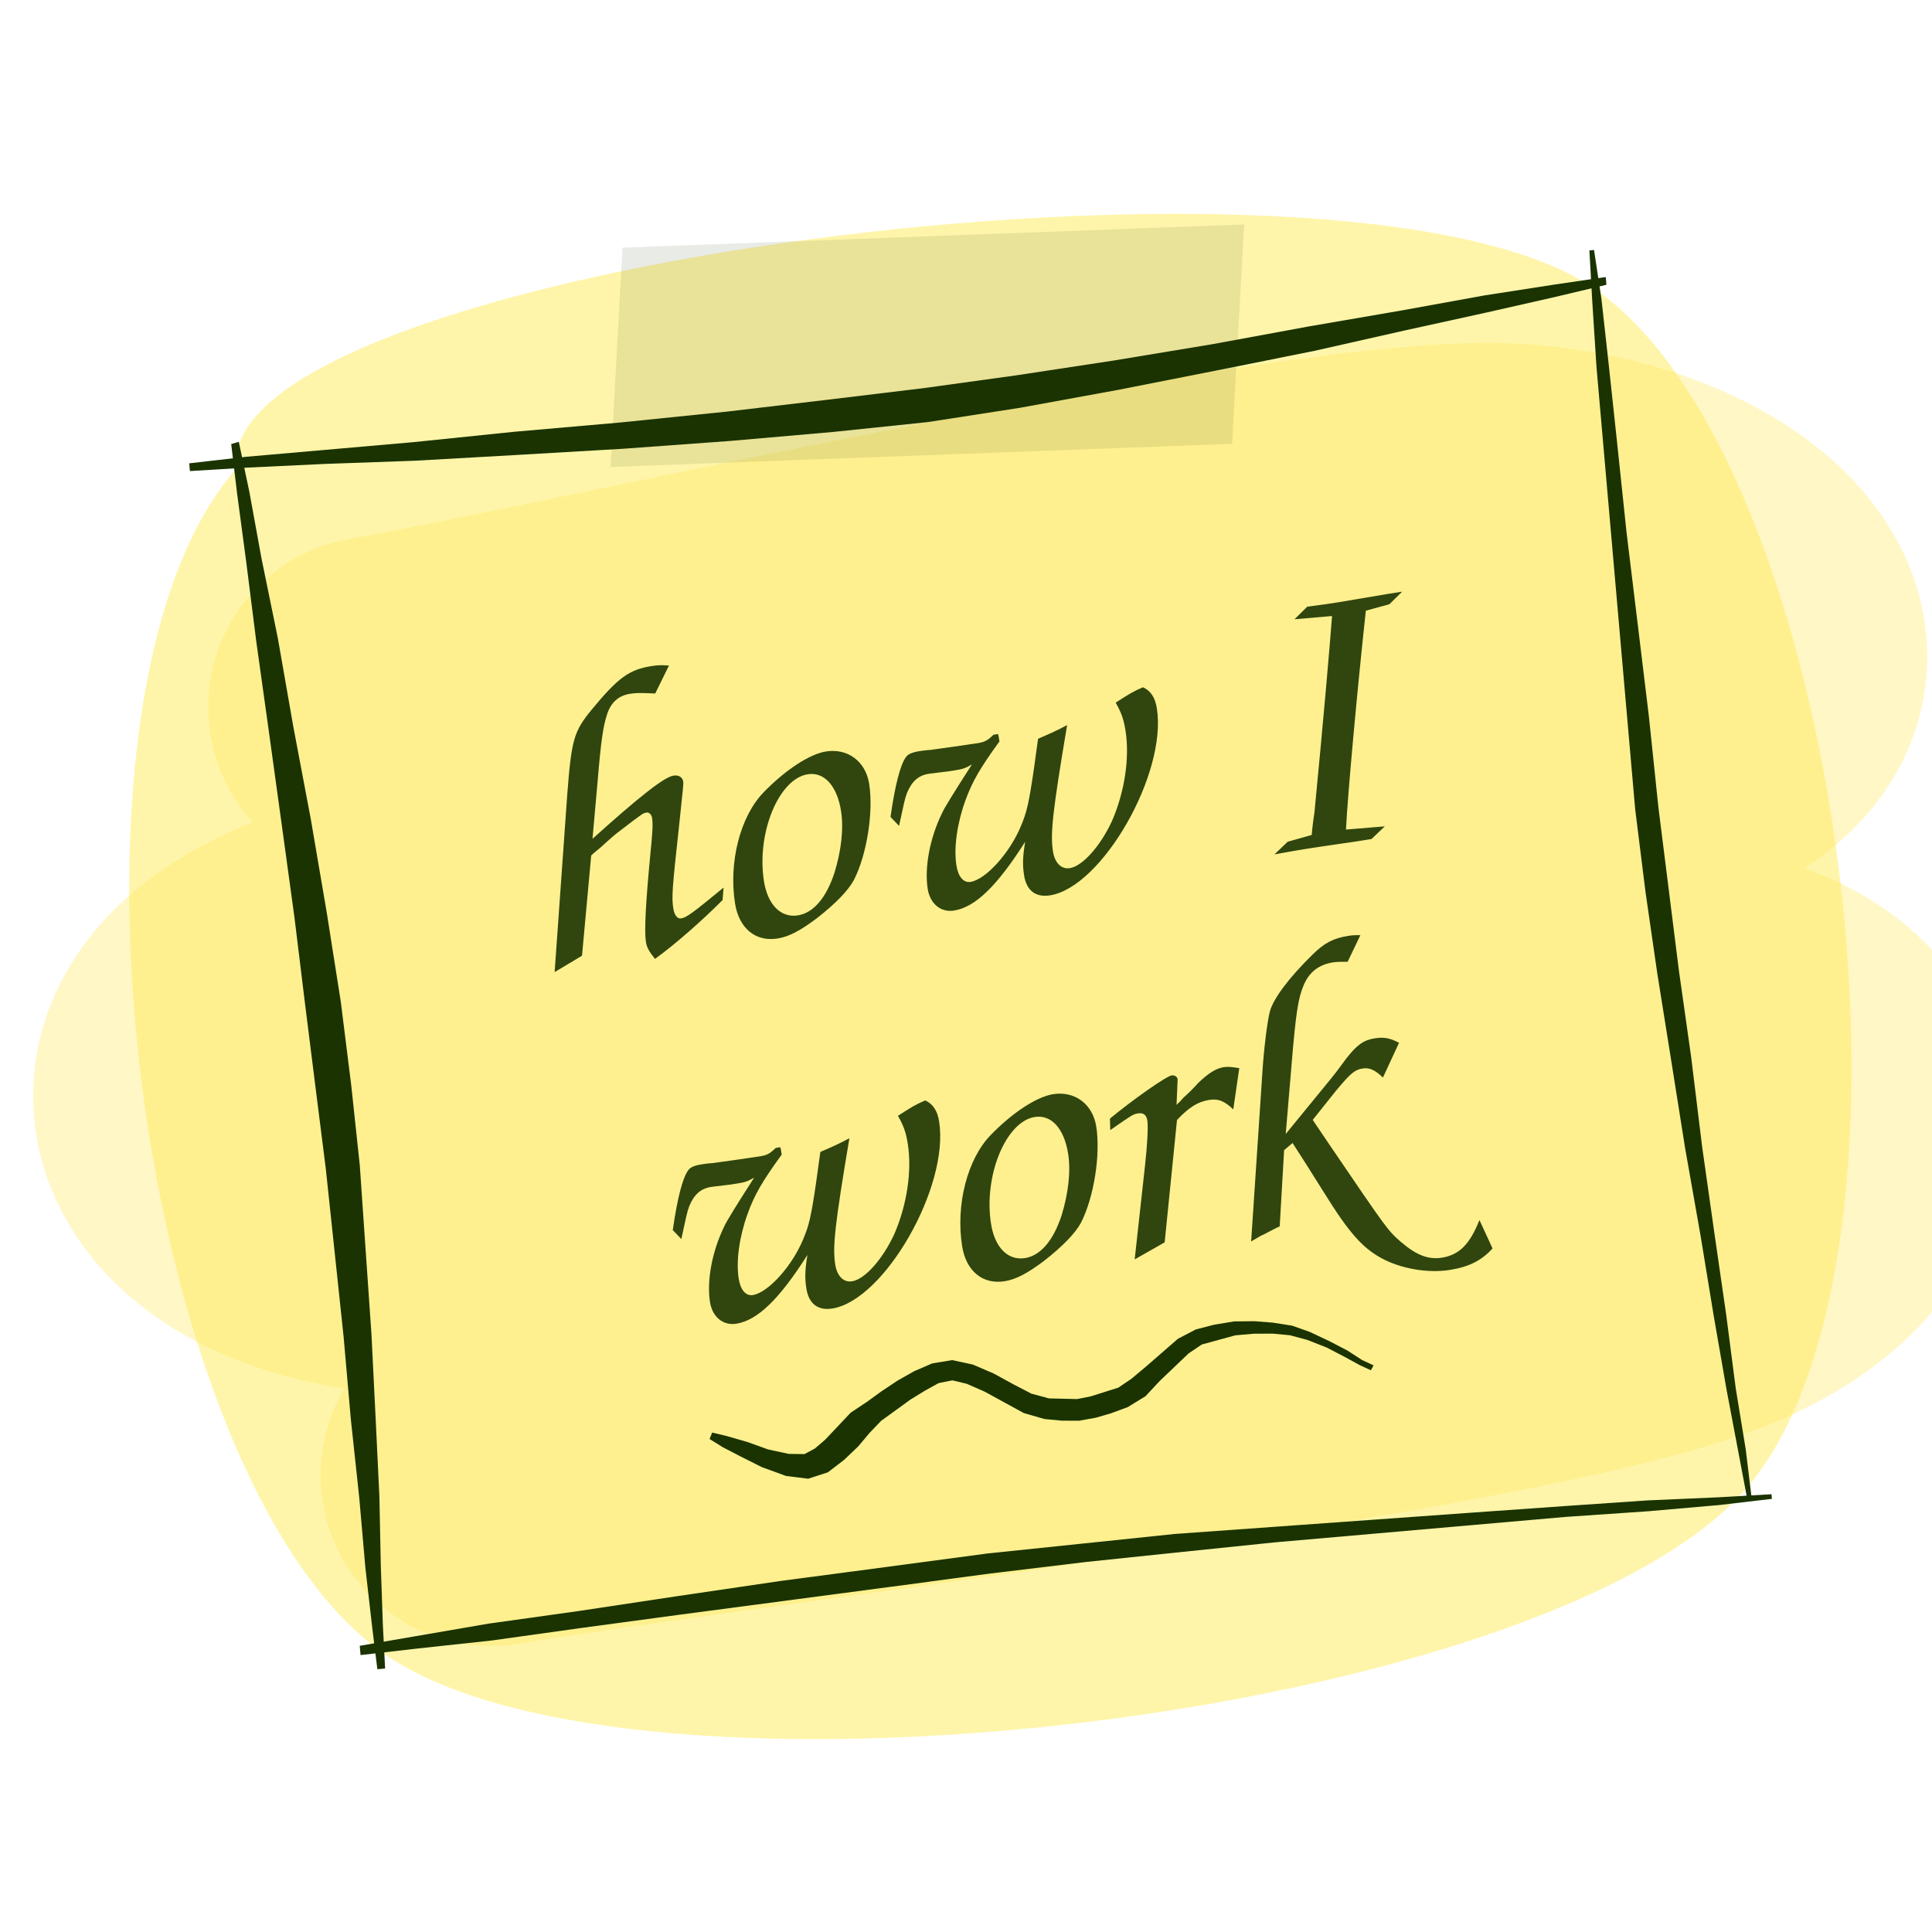
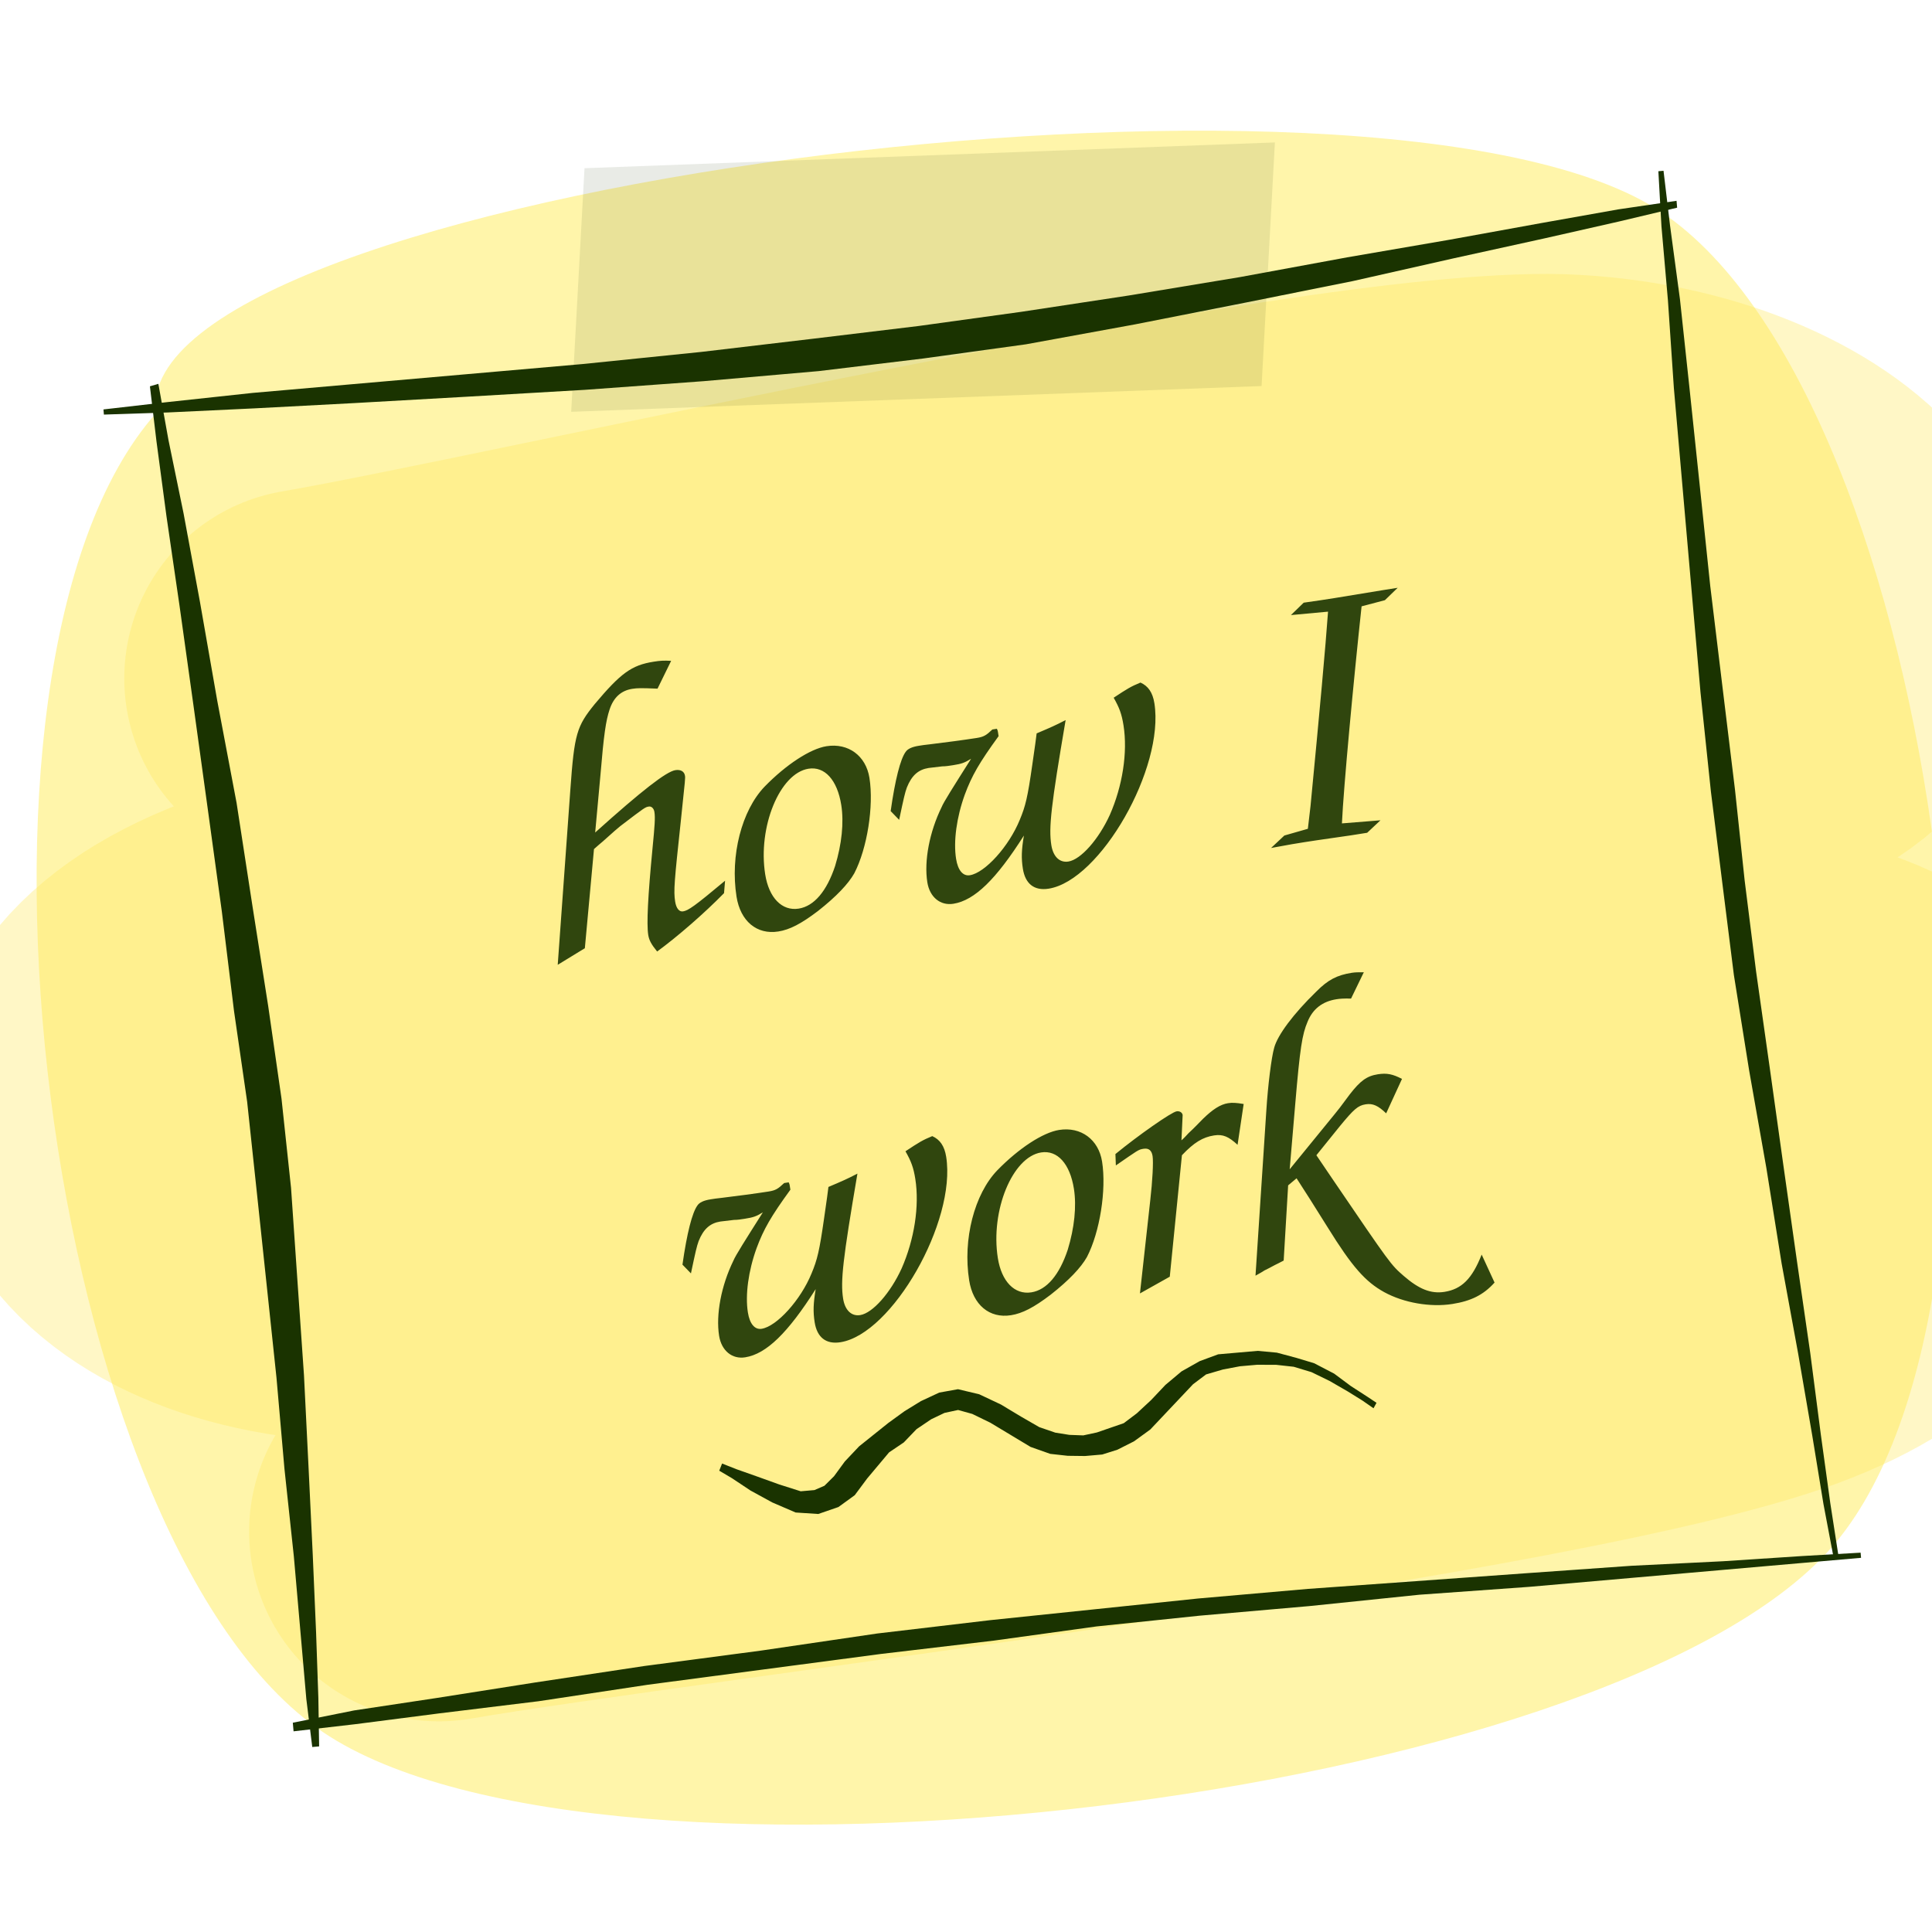
- <svg xmlns="http://www.w3.org/2000/svg" class="bm-piece-svg" viewBox="-51 -51 102 102" aria-hidden="true" focusable="false" overflow="visible">
-   <g transform="scale(0.82) rotate(-5)">
+ <svg xmlns="http://www.w3.org/2000/svg" class="bm-piece-svg" viewBox="-56 -56 112 112" aria-hidden="true" focusable="false" overflow="visible">
+   <g transform="scale(1.0) rotate(-5)">
    <g filter="url(#bm-marker)">
      <path d="M-44.0,-36.0 C-44.5,-49.0 28.8,-52.3 44.0,-40.0 C59.2,-27.7 61.2,24.5 47.0,38.0 C32.8,51.5 -25.8,53.3 -41.0,41.0 C-56.2,28.7 -58.2,-22.5 -44.0,-36.0 Z" fill="#fff4a3" stroke="none" opacity="0.92" />
      <path d="M-36.2,-19.9 C-24.1,-20.9 23.1,-27.6 36.8,-26.0 C50.5,-24.3 59.0,-13.8 46.0,-10.0 C33.0,-6.1 -27.7,-6.7 -41.4,-2.8 C-55.1,1.1 -50.5,11.9 -36.3,13.5 C-22.0,15.1 30.5,5.2 44.1,6.9 C57.7,8.6 58.3,19.7 45.4,23.5 C32.5,27.4 -20.2,28.9 -33.3,30.0" fill="none" stroke="#ffe95c" stroke-width="22.0" stroke-linecap="round" stroke-linejoin="round" opacity="0.35" />
    </g>
    <path d="M-18,-48 L22,-46 L20,-32 L-20,-34 Z" fill="#1a3300" opacity="0.1" />
    <g filter="url(#bm-pencil)" fill="#1a3300" stroke="none">
-       <path d="M-47.0,-36.1 L-43.3,-36.0 L-38.3,-35.8 L-32.5,-35.5 L-26.0,-35.3 L-19.1,-35.1 L-12.2,-35.0 L-5.5,-35.0 L0.6,-35.1 L6.6,-35.5 L13.0,-36.1 L19.5,-36.8 L25.8,-37.5 L31.7,-38.3 L37.1,-39.0 L41.5,-39.6 L44.9,-40.1 L44.9,-40.6 L41.5,-40.4 L37.0,-40.1 L31.6,-39.6 L25.6,-39.1 L19.3,-38.5 L12.8,-38.0 L6.5,-37.6 L0.5,-37.3 L-5.6,-37.1 L-12.2,-36.9 L-19.1,-36.8 L-26.0,-36.8 L-32.5,-36.7 L-38.3,-36.7 L-43.3,-36.7 L-47.0,-36.6 Z" />
-       <path d="M44.0,-42.4 L43.9,-39.2 L43.8,-34.9 L43.8,-29.8 L43.8,-24.1 L43.8,-18.2 L43.8,-12.1 L43.8,-6.3 L44.0,-0.9 L44.3,4.4 L44.7,10.0 L45.1,15.7 L45.6,21.4 L46.0,26.7 L46.4,31.4 L46.8,35.4 L47.1,38.4 L47.4,38.4 L47.3,35.4 L47.0,31.4 L46.8,26.6 L46.5,21.3 L46.2,15.7 L46.0,9.9 L45.7,4.3 L45.5,-1.0 L45.3,-6.3 L45.2,-12.2 L45.0,-18.2 L44.8,-24.1 L44.7,-29.8 L44.6,-34.9 L44.5,-39.2 L44.3,-42.4 Z" />
-       <path d="M48.7,38.4 L45.3,38.3 L40.7,38.1 L35.4,38.0 L29.4,37.9 L23.0,37.8 L16.6,37.7 L10.2,37.6 L4.2,37.7 L-1.9,37.8 L-8.5,38.1 L-15.3,38.4 L-22.1,38.8 L-28.5,39.2 L-34.3,39.5 L-39.1,39.9 L-42.7,40.2 L-42.7,40.8 L-39.1,40.7 L-34.2,40.6 L-28.4,40.3 L-22.0,40.0 L-15.2,39.7 L-8.4,39.4 L-1.8,39.1 L4.3,38.9 L10.2,38.8 L16.6,38.7 L23.0,38.7 L29.4,38.7 L35.4,38.7 L40.7,38.8 L45.3,38.8 L48.7,38.7 Z" />
-       <path d="M-41.2,41.8 L-41.1,39.0 L-40.9,35.2 L-40.6,30.7 L-40.4,25.6 L-40.2,20.3 L-40.1,14.8 L-40.0,9.4 L-40.1,4.2 L-40.3,-1.2 L-40.7,-7.0 L-41.2,-13.1 L-41.8,-19.1 L-42.3,-24.9 L-42.9,-30.1 L-43.3,-34.4 L-43.7,-37.7 L-44.2,-37.6 L-44.1,-34.4 L-43.9,-30.0 L-43.7,-24.8 L-43.4,-19.0 L-43.1,-13.0 L-42.8,-6.9 L-42.6,-1.1 L-42.4,4.2 L-42.2,9.4 L-42.1,14.8 L-42.0,20.3 L-42.0,25.6 L-41.9,30.7 L-41.9,35.2 L-41.8,39.0 L-41.7,41.8 Z" />
-       <text x="0.0" y="-4.0" transform="rotate(-4.0 0.0 -4.0)" font-family="Caveat, 'Segoe Print', 'Bradley Hand', cursive" font-weight="600" font-size="26.9" text-anchor="middle" stroke="none" opacity="0.9">how I</text>
-       <text x="2.0" y="20.0" transform="rotate(-4.0 2.0 20.0)" font-family="Caveat, 'Segoe Print', 'Bradley Hand', cursive" font-weight="600" font-size="26.9" text-anchor="middle" stroke="none" opacity="0.9">work</text>
-       <path d="M-19.1,28.9 L-18.3,29.5 L-17.2,30.2 L-15.9,31.0 L-14.4,31.7 L-13.0,32.0 L-11.7,31.7 L-10.6,31.0 L-9.6,30.2 L-8.8,29.4 L-8.0,28.7 L-7.0,28.1 L-6.0,27.5 L-5.0,27.0 L-4.1,26.6 L-3.2,26.5 L-2.3,26.8 L-1.2,27.4 L0.0,28.2 L1.2,29.0 L2.5,29.5 L3.6,29.7 L4.7,29.8 L5.8,29.7 L6.8,29.5 L7.9,29.2 L9.1,28.6 L10.1,27.7 L11.1,26.9 L12.1,26.1 L13.0,25.6 L14.1,25.4 L15.2,25.2 L16.4,25.2 L17.6,25.3 L18.7,25.5 L19.8,25.9 L21.0,26.5 L22.1,27.2 L23.0,27.8 L23.7,28.2 L23.9,27.9 L23.2,27.5 L22.3,26.8 L21.2,26.1 L20.0,25.4 L18.9,24.9 L17.7,24.6 L16.5,24.4 L15.2,24.3 L13.9,24.4 L12.7,24.6 L11.5,25.1 L10.4,25.9 L9.3,26.7 L8.3,27.4 L7.4,27.9 L6.5,28.1 L5.6,28.3 L4.7,28.4 L3.8,28.3 L2.9,28.2 L1.8,27.8 L0.7,27.1 L-0.5,26.3 L-1.8,25.6 L-3.1,25.2 L-4.4,25.3 L-5.6,25.7 L-6.7,26.2 L-7.8,26.8 L-8.8,27.4 L-9.9,28.0 L-10.8,28.8 L-11.7,29.6 L-12.4,30.1 L-13.1,30.4 L-14.1,30.3 L-15.4,29.9 L-16.7,29.3 L-18.0,28.8 L-18.9,28.5 Z" />
+       <path d="M-47.0,-36.2 L-43.3,-36.0 L-38.3,-35.8 L-32.5,-35.6 L-26.0,-35.4 L-19.1,-35.2 L-12.2,-35.1 L-5.5,-35.1 L0.6,-35.3 L6.6,-35.6 L13.0,-36.2 L19.5,-36.9 L25.8,-37.6 L31.7,-38.4 L37.1,-39.1 L41.5,-39.7 L44.9,-40.2 L44.9,-40.6 L41.5,-40.4 L37.0,-40.0 L31.6,-39.5 L25.6,-39.0 L19.3,-38.4 L12.8,-37.9 L6.5,-37.5 L0.5,-37.2 L-5.6,-37.0 L-12.2,-36.8 L-19.1,-36.7 L-26.0,-36.7 L-32.5,-36.7 L-38.3,-36.7 L-43.3,-36.6 L-47.0,-36.5 Z" />
+       <path d="M44.0,-42.4 L43.9,-39.2 L43.9,-34.9 L43.8,-29.8 L43.8,-24.1 L43.8,-18.2 L43.8,-12.1 L43.9,-6.3 L44.1,-0.9 L44.3,4.4 L44.7,10.0 L45.2,15.7 L45.6,21.3 L46.1,26.6 L46.5,31.4 L46.8,35.4 L47.1,38.4 L47.4,38.4 L47.2,35.4 L47.0,31.4 L46.8,26.6 L46.5,21.3 L46.2,15.7 L45.9,9.9 L45.6,4.3 L45.4,-1.0 L45.3,-6.3 L45.1,-12.2 L44.9,-18.2 L44.8,-24.1 L44.7,-29.8 L44.6,-34.9 L44.4,-39.2 L44.3,-42.4 Z" />
+       <path d="M48.7,38.4 L45.3,38.3 L40.7,38.2 L35.4,38.0 L29.4,37.9 L23.0,37.8 L16.6,37.7 L10.2,37.7 L4.2,37.8 L-1.9,37.9 L-8.5,38.1 L-15.3,38.5 L-22.1,38.8 L-28.5,39.2 L-34.3,39.6 L-39.1,39.9 L-42.7,40.3 L-42.7,40.8 L-39.1,40.7 L-34.2,40.5 L-28.4,40.3 L-22.0,39.9 L-15.2,39.6 L-8.4,39.3 L-1.8,39.1 L4.2,38.8 L10.2,38.7 L16.6,38.7 L23.0,38.6 L29.4,38.7 L35.4,38.7 L40.7,38.7 L45.3,38.7 L48.7,38.7 Z" />
+       <path d="M-41.3,41.8 L-41.1,39.0 L-40.9,35.2 L-40.7,30.7 L-40.5,25.6 L-40.3,20.3 L-40.2,14.8 L-40.1,9.4 L-40.2,4.2 L-40.5,-1.2 L-40.9,-7.0 L-41.3,-13.1 L-41.9,-19.1 L-42.4,-24.9 L-42.9,-30.1 L-43.4,-34.4 L-43.7,-37.7 L-44.2,-37.6 L-44.1,-34.4 L-43.9,-30.0 L-43.6,-24.8 L-43.3,-19.0 L-43.0,-13.0 L-42.7,-6.9 L-42.5,-1.1 L-42.2,4.2 L-42.1,9.4 L-42.0,14.8 L-41.9,20.3 L-41.9,25.6 L-41.8,30.7 L-41.8,35.2 L-41.8,39.0 L-41.7,41.8 Z" />
+       <text x="0.0" y="-4.0" transform="rotate(-4.0 0.0 -4.0)" font-family="Caveat, 'Segoe Print', 'Bradley Hand', cursive" font-weight="600" font-size="24.0" text-anchor="middle" stroke="none" opacity="0.9">how I</text>
+       <text x="2.0" y="20.0" transform="rotate(-4.0 2.0 20.0)" font-family="Caveat, 'Segoe Print', 'Bradley Hand', cursive" font-weight="600" font-size="24.0" text-anchor="middle" stroke="none" opacity="0.9">work</text>
+       <path d="M-16.8,27.9 L-16.1,28.4 L-15.1,29.2 L-13.9,30.0 L-12.6,30.7 L-11.3,30.9 L-10.1,30.6 L-9.1,30.0 L-8.3,29.1 L-7.6,28.4 L-6.9,27.7 L-6.0,27.2 L-5.2,26.5 L-4.3,26.0 L-3.5,25.7 L-2.7,25.6 L-1.9,25.9 L-0.9,26.5 L0.2,27.3 L1.3,28.1 L2.4,28.6 L3.4,28.8 L4.4,28.9 L5.4,28.9 L6.3,28.7 L7.3,28.3 L8.3,27.7 L9.2,26.9 L10.1,26.1 L11.0,25.3 L11.8,24.8 L12.8,24.6 L13.8,24.5 L14.8,24.5 L15.9,24.6 L16.9,24.8 L17.9,25.2 L18.9,25.8 L19.9,26.5 L20.7,27.1 L21.3,27.6 L21.5,27.3 L21.0,26.9 L20.1,26.2 L19.2,25.4 L18.1,24.7 L17.1,24.3 L16.0,23.9 L14.9,23.7 L13.8,23.7 L12.6,23.7 L11.5,24.0 L10.4,24.5 L9.4,25.2 L8.5,26.0 L7.6,26.7 L6.8,27.2 L6.0,27.4 L5.2,27.6 L4.4,27.7 L3.6,27.6 L2.8,27.4 L1.9,27.0 L0.9,26.3 L-0.2,25.5 L-1.4,24.8 L-2.6,24.4 L-3.7,24.5 L-4.8,24.9 L-5.8,25.4 L-6.8,26.0 L-7.7,26.6 L-8.6,27.2 L-9.5,28.0 L-10.2,28.8 L-10.8,29.3 L-11.4,29.5 L-12.2,29.5 L-13.4,29.0 L-14.7,28.4 L-15.8,27.9 L-16.6,27.5 Z" />
    </g>
  </g>
</svg>
